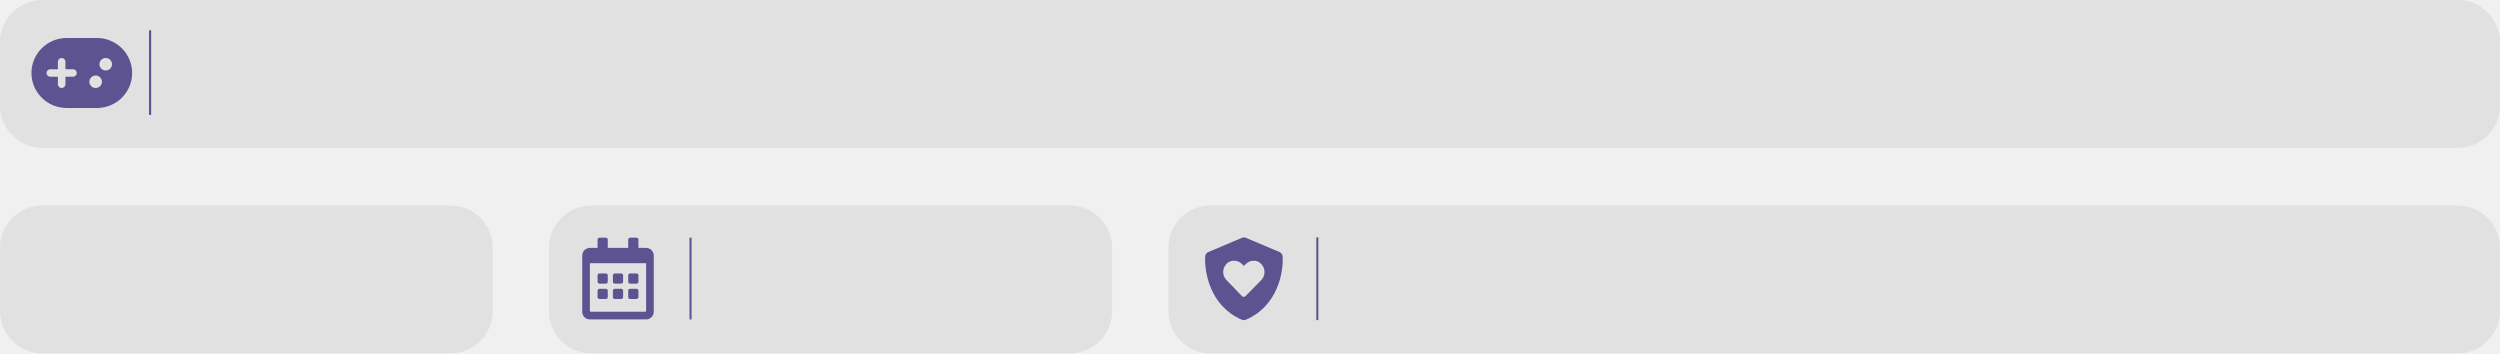
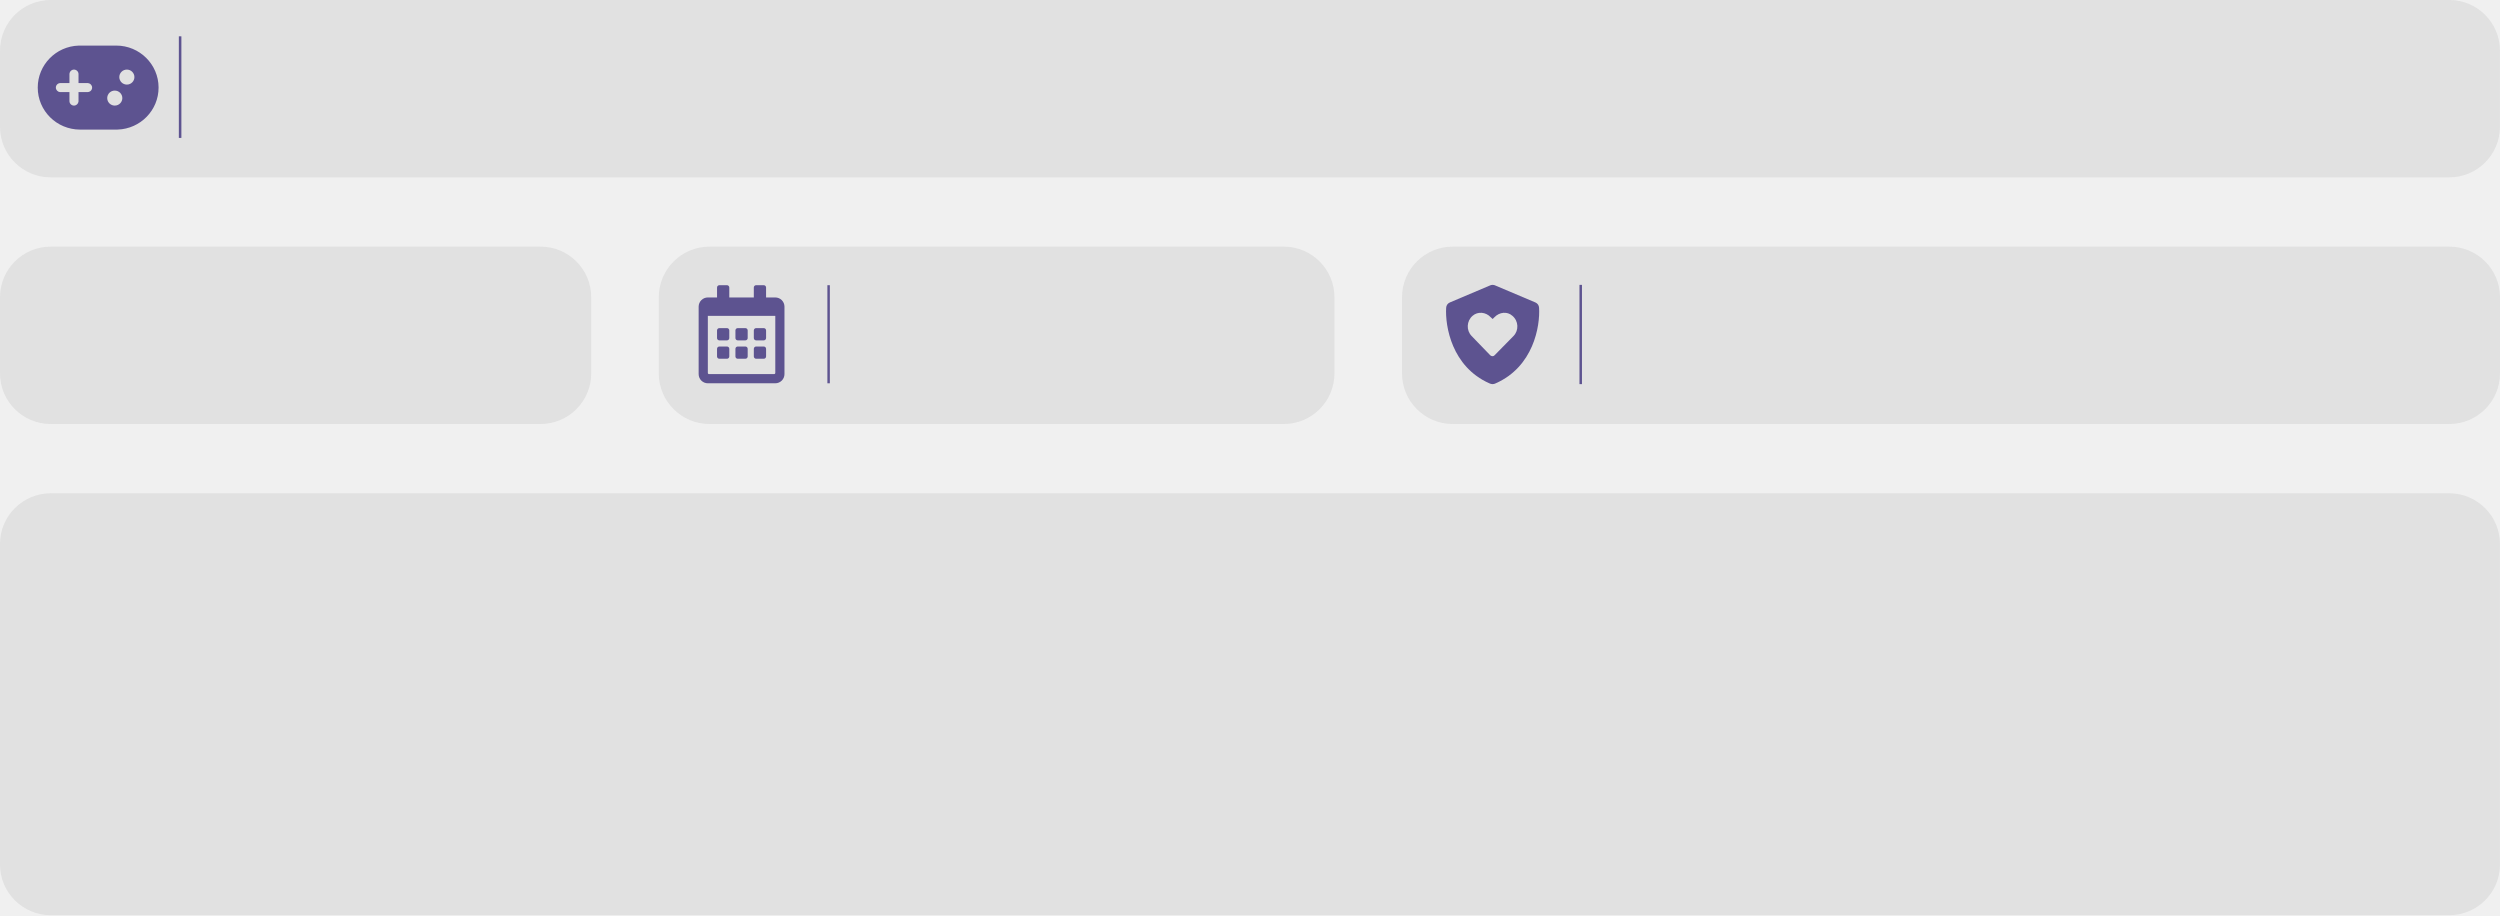
- <svg xmlns="http://www.w3.org/2000/svg" width="1775.904" height="251.06" viewBox="0 0 1775.904 251.06" version="1.1" xml:space="preserve" style="clip-rule:evenodd;fill-rule:evenodd;stroke-linejoin:round;stroke-miterlimit:2" id="svg6">
+ <svg xmlns="http://www.w3.org/2000/svg" width="1479.996" height="541.808" viewBox="0 0 1479.996 541.808" version="1.1" xml:space="preserve" style="clip-rule:evenodd;fill-rule:evenodd;stroke-linejoin:round;stroke-miterlimit:2" id="svg6">
  <defs id="defs6" />
  <g transform="translate(0,-778.9955)" id="g6">
    <g id="gamelist-metadata-background-light-base.svg" transform="matrix(1,0,0,0.403846,0,925)">
      <clipPath id="_clip1">
        <rect x="0" y="0" width="1624" height="260" id="rect2" />
      </clipPath>
      <g clip-path="url(#_clip1)" id="g5">
        <g transform="matrix(0.398804,0,0,0.921986,-796.81,-1129.43)" id="g2">
                    
                </g>
        <g transform="matrix(0.418744,0,0,0.921986,-446.6527,-1129.43)" id="g3">
                    
                </g>
        <g transform="matrix(0.6281565,0,0,0.921986,-405.0608,-1129.43)" id="g4">
                    
                </g>
      </g>
    </g>
  </g>
-   <path style="clip-rule:evenodd;fill:#dedede;fill-opacity:0.85;fill-rule:evenodd;stroke-width:0;stroke-linejoin:round;stroke-miterlimit:2" id="rect4" width="945.908" height="105" x="829.996" y="146.006" d="M 859.996,146.006 H 1745.904 a 30,30 45 0 1 30,30 v 45 a 30,30 135 0 1 -30,30 H 859.996 a 30,30 45 0 1 -30,-30 v -45 a 30,30 135 0 1 30,-30 z" transform="translate(2.8320312e-5)" />
-   <path style="clip-rule:evenodd;fill:#dedede;fill-opacity:0.85;fill-rule:evenodd;stroke-width:0;stroke-linejoin:round;stroke-miterlimit:2" id="rect3" width="1775.904" height="105" x="0" y="0" d="m 30,0 h 1715.904 a 30,30 45 0 1 30,30 v 45 a 30,30 135 0 1 -30,30 L 30,105 A 30,30 45 0 1 0,75 V 30 A 30,30 135 0 1 30,0 Z" />
  <path style="clip-rule:evenodd;fill:#dedede;fill-opacity:0.85;fill-rule:evenodd;stroke-width:0;stroke-linejoin:round;stroke-miterlimit:2" id="rect1-2" width="350" height="105" x="0" y="146.006" d="m 30,146.006 h 290 a 30,30 45 0 1 30,30 v 45 a 30,30 135 0 1 -30,30 l -290,0 a 30,30 45 0 1 -30,-30 v -45 a 30,30 135 0 1 30,-30 z" />
  <path style="clip-rule:evenodd;fill:#dedede;fill-opacity:0.85;fill-rule:evenodd;stroke-width:0;stroke-linejoin:round;stroke-miterlimit:2" id="rect1-2-6" width="400" height="105" x="389.998" y="146.006" d="m 419.998,146.006 340,0 a 30,30 45 0 1 30,30 v 45 a 30,30 135 0 1 -30,30 l -340,0 a 30,30 45 0 1 -30,-30 v -45 a 30,30 135 0 1 30,-30 z" />
+   <path style="clip-rule:evenodd;fill:#dedede;fill-opacity:0.85;fill-rule:evenodd;stroke-width:0;stroke-linejoin:round;stroke-miterlimit:2" id="rect1-2-6-3" width="1479.963" height="105" x="0" y="0" d="m 30,0 h 1419.963 a 30,30 45 0 1 30,30 v 45 a 30,30 135 0 1 -30,30 H 30 A 30,30 45 0 1 0,75 V 30 A 30,30 135 0 1 30,0 Z" />
+   <path style="clip-rule:evenodd;fill:#dedede;fill-opacity:0.85;fill-rule:evenodd;stroke-width:0;stroke-linejoin:round;stroke-miterlimit:2" id="rect1-2-6-9" width="650" height="105" x="829.996" y="146.006" d="M 859.996,146.006 H 1449.996 a 30,30 45 0 1 30,30 v 45 a 30,30 135 0 1 -30,30 H 859.996 a 30,30 45 0 1 -30,-30 v -45 a 30,30 135 0 1 30,-30 z" />
  <rect x="935.051" y="168.637" width="1.469" height="58.769" style="clip-rule:evenodd;fill:#514689;fill-opacity:0.914;fill-rule:evenodd;stroke-width:1.469;stroke-linejoin:round;stroke-miterlimit:2" id="rect10" />
  <path d="m 883.635,168.637 c 0.644,0 1.264,0.159 1.813,0.467 l 23.463,9.926 c 1.284,0.544 2.145,1.672 2.224,3.162 0.655,10.963 -3.35,34.87 -25.641,44.72 -0.561,0.32 -1.308,0.505 -1.86,0.494 -0.664,0.015 -1.308,-0.173 -1.975,-0.494 -22.185,-9.85 -26.184,-33.757 -25.541,-44.72 0.082,-1.49 0.949,-2.618 2.236,-3.162 l 23.455,-9.926 c 0.552,-0.309 1.184,-0.473 1.825,-0.467 z m 1.125,41.711 11.26,-11.454 c 3.215,-3.317 3.018,-8.839 -0.699,-11.948 -3.021,-2.721 -7.646,-2.216 -10.561,0.802 l -1.114,1.102 -1.205,-1.102 c -2.812,-3.018 -7.54,-3.523 -10.664,-0.802 -3.614,3.109 -3.811,8.63 -0.597,11.948 l 11.066,11.454 c 0.802,0.702 1.904,0.702 2.512,0 z" style="clip-rule:evenodd;fill:#514689;fill-opacity:0.914;fill-rule:nonzero;stroke-width:1.469;stroke-linejoin:round;stroke-miterlimit:2" id="path16-0" />
  <rect x="105.872" y="21.497" width="1.504" height="60.159" style="clip-rule:evenodd;fill:#514689;fill-opacity:0.914;fill-rule:evenodd;stroke-width:1.504;stroke-linejoin:round;stroke-miterlimit:2" id="rect8-4" />
  <path d="m 68.834,26.985 c 13.831,0 25.043,11.133 25.043,24.866 0,13.447 -10.75,24.401 -24.182,24.852 l -0.861,0.014 H 47.383 c -13.831,0 -25.043,-11.133 -25.043,-24.866 0,-13.447 10.75,-24.401 24.182,-24.852 l 0.861,-0.014 z m -0.887,26.643 c -2.47,0 -4.472,1.988 -4.472,4.44 0,2.452 2.002,4.44 4.472,4.44 2.47,0 4.472,-1.988 4.472,-4.44 0,-2.452 -2.002,-4.44 -4.472,-4.44 z M 43.798,41.195 c -1.358,0 -2.481,1.002 -2.659,2.303 l -0.025,0.362 v 5.321 l -5.366,0.003 c -1.482,0 -2.683,1.193 -2.683,2.664 0,1.349 1.009,2.464 2.319,2.64 l 0.364,0.024 5.366,-0.003 v 5.336 c 0,1.471 1.201,2.664 2.683,2.664 1.358,0 2.481,-1.002 2.659,-2.303 l 0.025,-0.362 v -5.336 l 5.366,0.003 c 1.482,0 2.683,-1.193 2.683,-2.664 0,-1.349 -1.009,-2.464 -2.319,-2.64 l -0.364,-0.024 -5.366,-0.003 v -5.321 c 0,-1.471 -1.201,-2.664 -2.683,-2.664 z m 31.304,0 c -2.47,0 -4.472,1.988 -4.472,4.44 0,2.452 2.002,4.44 4.472,4.44 2.47,0 4.472,-1.988 4.472,-4.44 0,-2.452 -2.002,-4.44 -4.472,-4.44 z" id="🎨-Color" style="clip-rule:evenodd;fill:#514689;fill-opacity:0.914;fill-rule:nonzero;stroke:none;stroke-width:3.565;stroke-linejoin:round;stroke-miterlimit:2" />
  <rect x="489.814" y="168.836" width="1.452" height="58.073" style="clip-rule:evenodd;fill:#514689;fill-opacity:0.914;fill-rule:evenodd;stroke-width:1.452;stroke-linejoin:round;stroke-miterlimit:2" id="rect8" />
  <path d="m 430.382,201.502 h -4.541 c -0.749,-0.003 -1.356,-0.61 -1.359,-1.359 v -4.541 c 0.003,-0.749 0.61,-1.356 1.359,-1.359 h 4.536 c 0.749,0.003 1.356,0.61 1.359,1.359 v 4.536 c 0,0.749 -0.604,1.359 -1.353,1.365 z m 12.248,-1.359 v -4.541 c -0.003,-0.749 -0.61,-1.356 -1.359,-1.359 h -4.541 c -0.749,0.003 -1.356,0.61 -1.359,1.359 v 4.536 c 0.003,0.749 0.61,1.356 1.359,1.359 h 4.536 c 0.749,0 1.359,-0.604 1.365,-1.353 z m 10.889,0 v -4.541 c -0.003,-0.749 -0.61,-1.356 -1.359,-1.359 h -4.541 c -0.749,0.003 -1.356,0.61 -1.359,1.359 v 4.536 c 0.003,0.749 0.61,1.356 1.359,1.359 h 4.536 c 0.749,0 1.359,-0.604 1.365,-1.353 z m -10.889,10.889 v -4.541 c -0.003,-0.749 -0.61,-1.356 -1.359,-1.359 h -4.541 c -0.749,0.003 -1.356,0.61 -1.359,1.359 v 4.536 c 0.003,0.749 0.61,1.356 1.359,1.359 h 4.536 c 0.749,0 1.359,-0.604 1.365,-1.353 z m -10.889,0 v -4.541 c -0.003,-0.749 -0.61,-1.356 -1.359,-1.359 h -4.541 c -0.749,0.003 -1.356,0.61 -1.359,1.359 v 4.536 c 0.003,0.749 0.61,1.356 1.359,1.359 h 4.536 c 0.749,0 1.359,-0.604 1.365,-1.353 z m 21.778,0 v -4.541 c -0.003,-0.749 -0.61,-1.356 -1.359,-1.359 h -4.541 c -0.749,0.003 -1.356,0.61 -1.359,1.359 v 4.536 c 0.003,0.749 0.61,1.356 1.359,1.359 h 4.536 c 0.749,0 1.359,-0.604 1.365,-1.353 z m 10.889,-29.49 v 39.925 c -0.003,3.005 -2.436,5.439 -5.441,5.441 h -39.925 c -3.005,0 -5.444,-2.436 -5.447,-5.441 v -39.925 c 0,-1.446 0.575,-2.831 1.594,-3.853 1.022,-1.019 2.407,-1.594 3.853,-1.594 h 5.447 v -5.9 c 0.003,-0.746 0.607,-1.353 1.353,-1.359 h 4.536 c 0.749,0.003 1.356,0.61 1.359,1.359 v 5.9 h 14.518 v -5.9 c 0.003,-0.752 0.613,-1.359 1.365,-1.359 h 4.536 c 0.749,0.003 1.356,0.61 1.359,1.359 v 5.9 h 5.447 c 1.446,0 2.831,0.575 3.853,1.594 1.019,1.022 1.594,2.407 1.594,3.853 z m -5.441,39.24 v -33.799 h -39.925 v 33.799 c 0.003,0.375 0.305,0.677 0.679,0.679 h 38.59 c 0.366,-0.015 0.653,-0.314 0.656,-0.679 z" style="clip-rule:evenodd;fill:#514689;fill-opacity:0.914;fill-rule:nonzero;stroke-width:1.452;stroke-linejoin:round;stroke-miterlimit:2" id="path14" />
+   <path style="clip-rule:evenodd;fill:#dedede;fill-opacity:0.851;fill-rule:evenodd;stroke:#ffffff;stroke-width:0;stroke-linejoin:round;stroke-miterlimit:2" id="rect3" width="1474.35" height="249.796" x="-1.72" y="677.823" transform="matrix(1.003807,0,0,1,1.726911,-385.8105)" d="M 28.28,677.823 H 1442.63 a 30,30 45 0 1 30,30 V 897.619 a 30,30 135 0 1 -30,30 H 28.28 a 30,30 45 0 1 -30,-30 V 707.823 a 30,30 135 0 1 30,-30 z" />
</svg>
